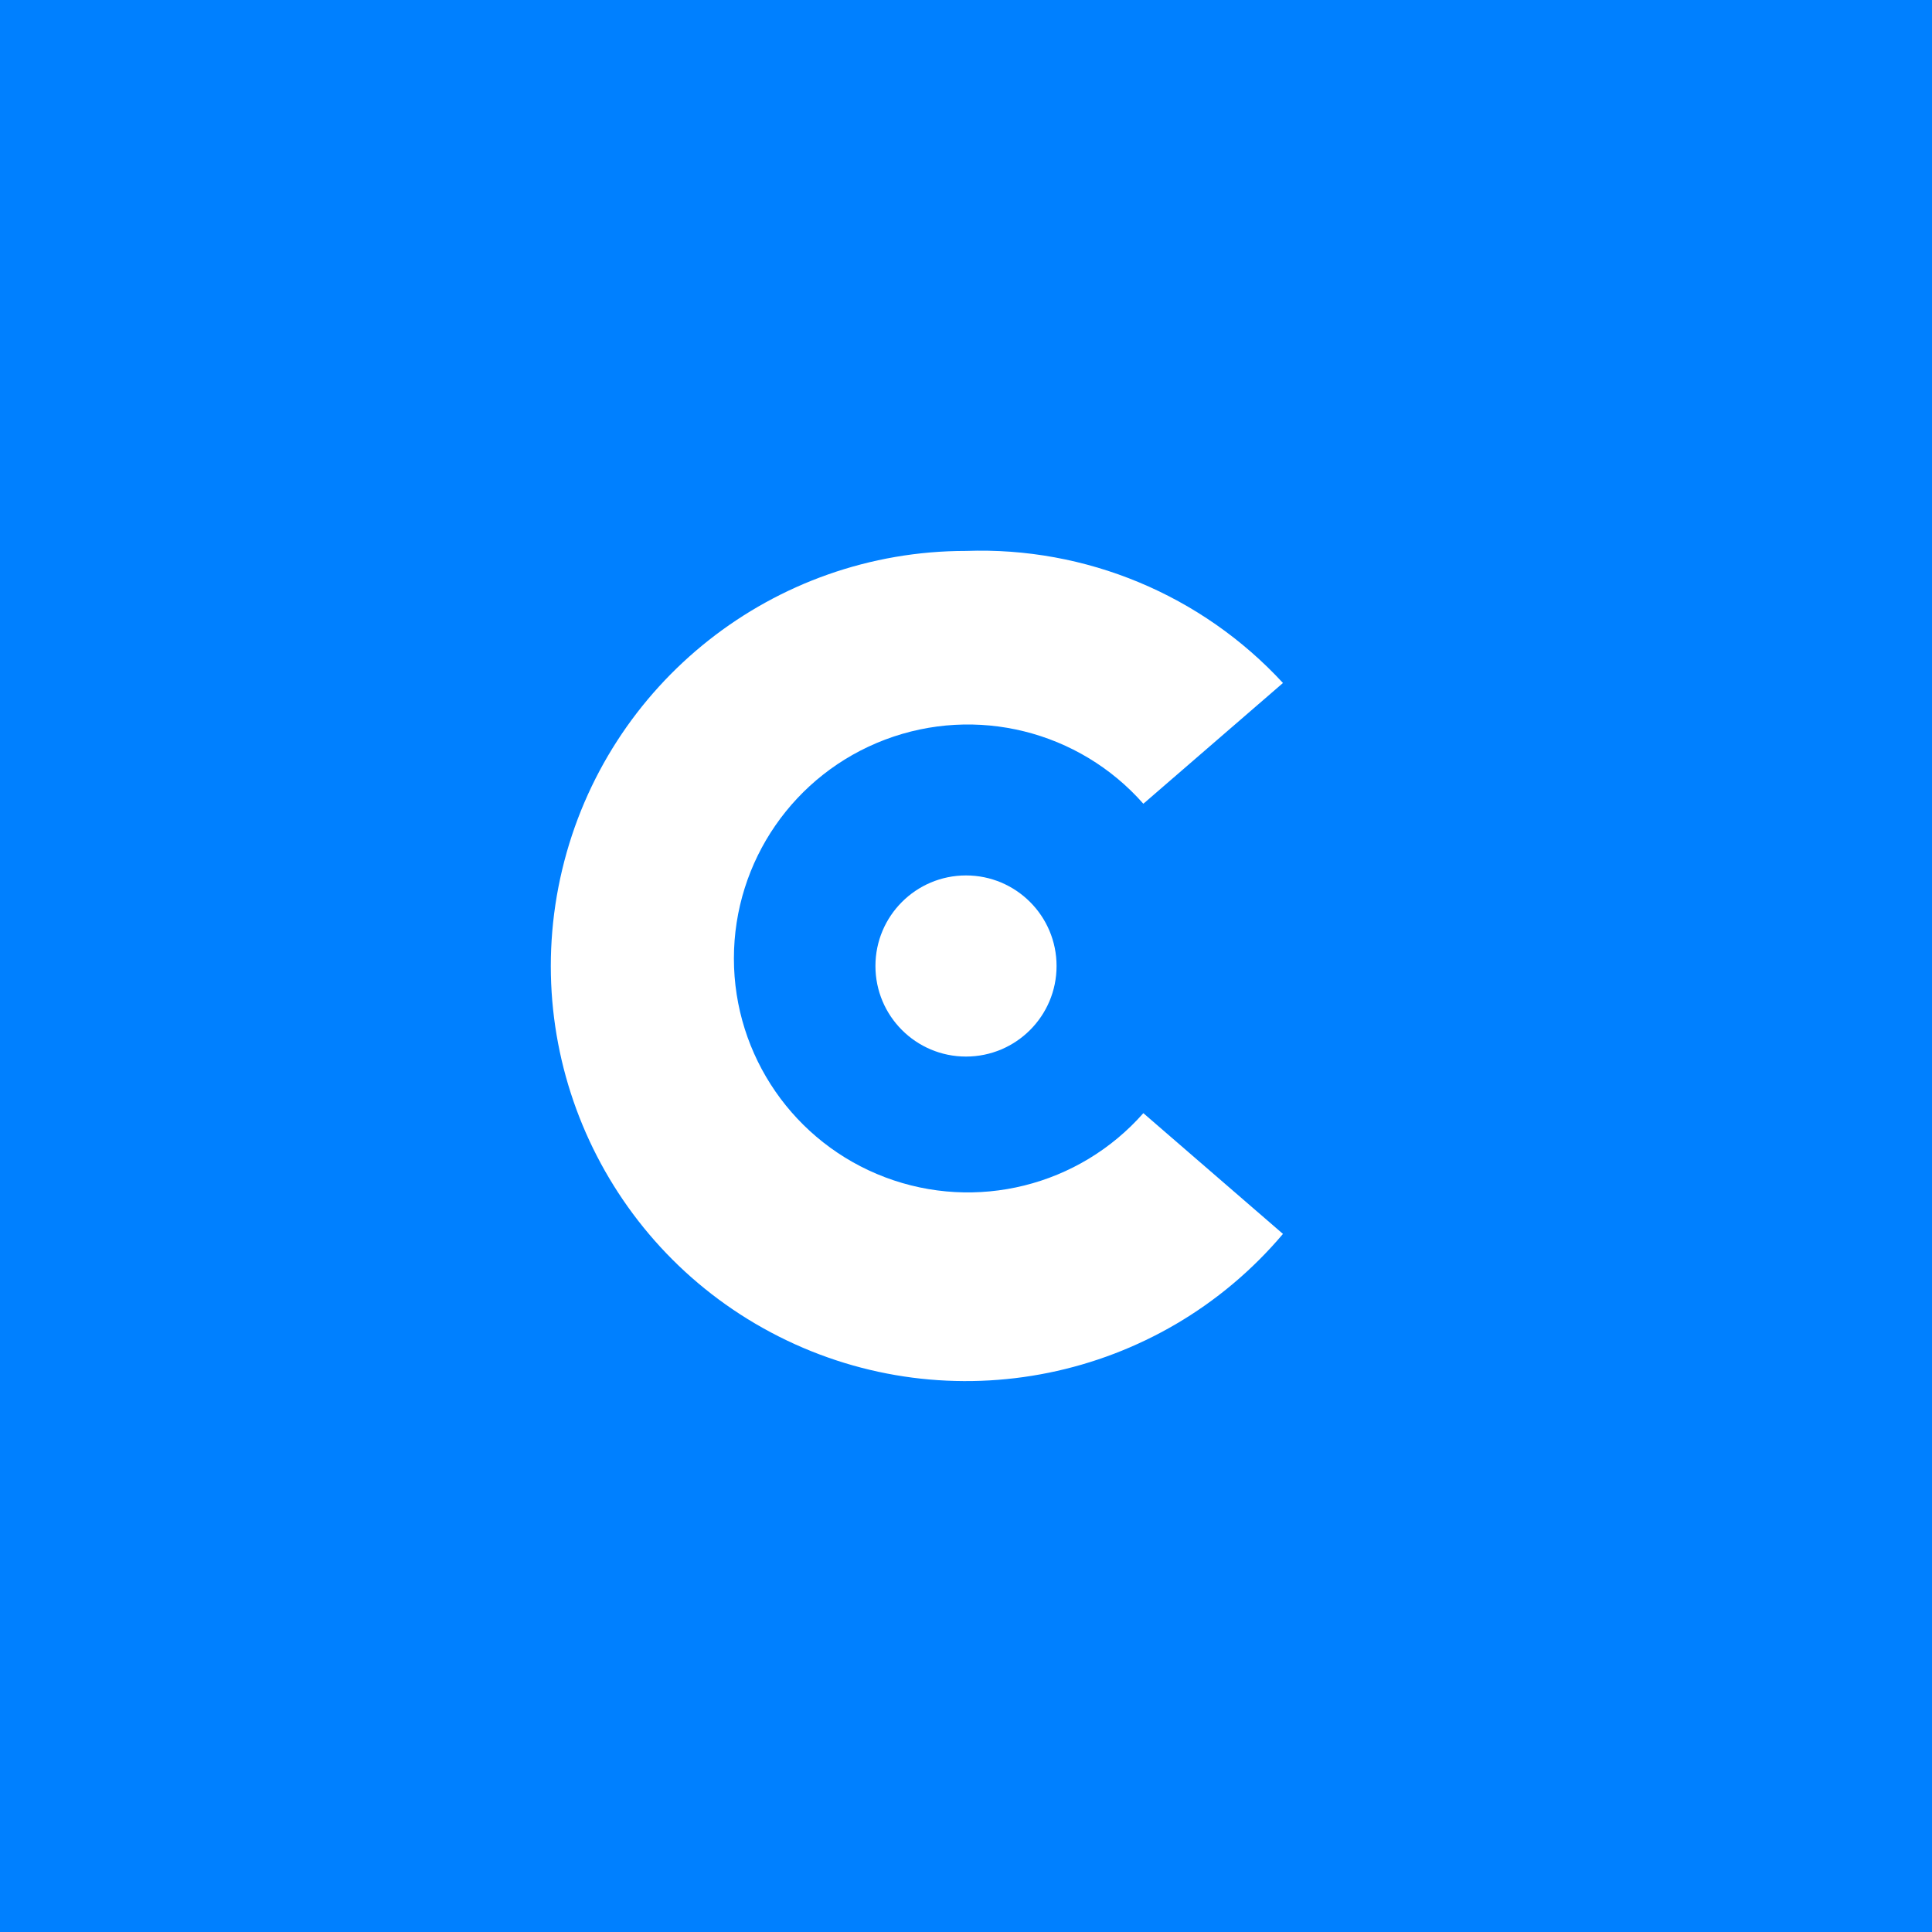
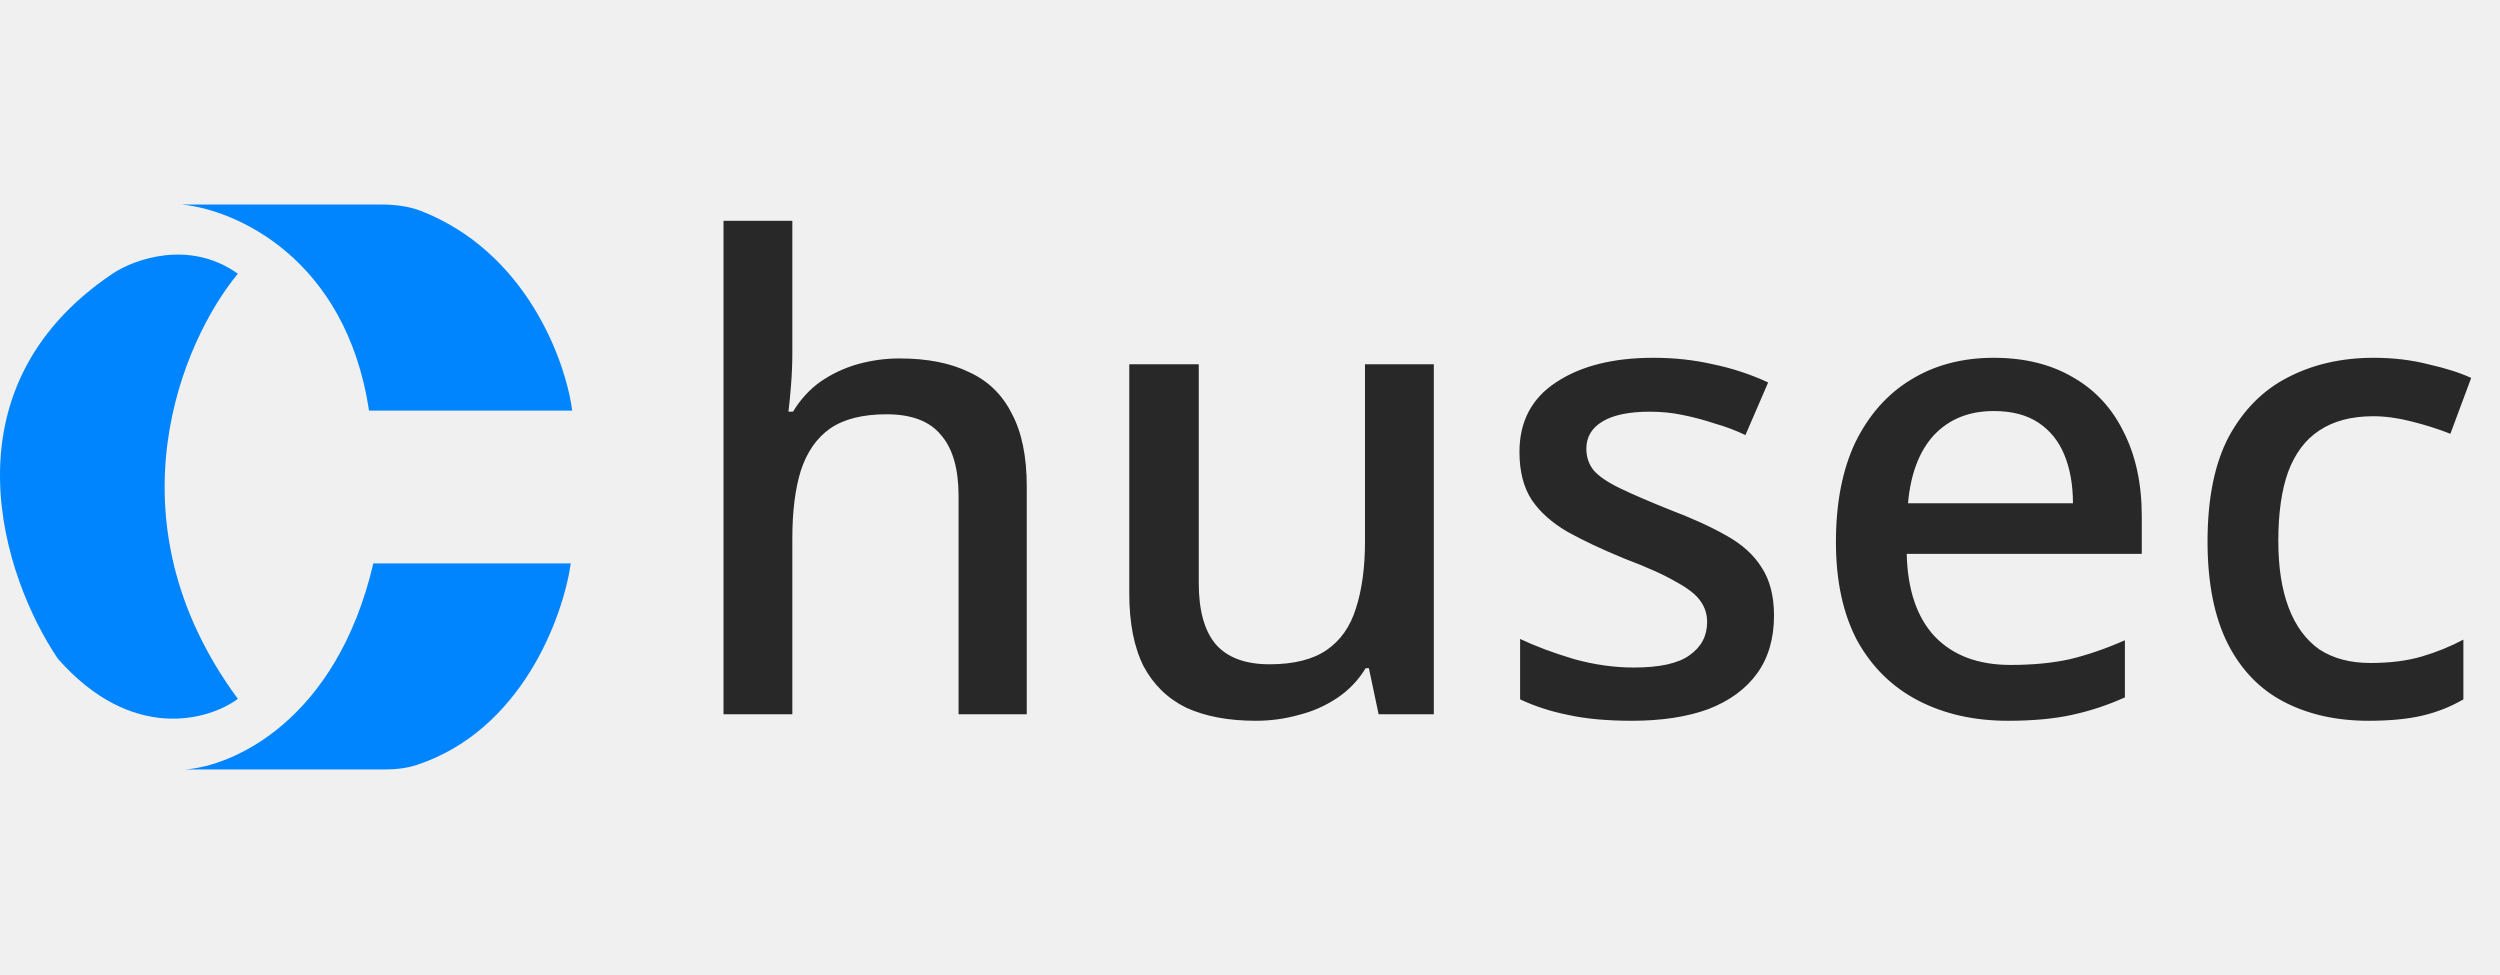
- <svg xmlns="http://www.w3.org/2000/svg" viewBox="0 0 512 512" width="512" height="512" role="img" aria-label="Chusec">
-   <rect width="512" height="512" fill="#0080ff" />
-   <path d="M256 146a110 110 0 1 0 84 181l-37-32a62 62 0 1 1 0-82l37-32a109 109 0 0 0-84-35Z" fill="#ffffff" />
-   <circle cx="256" cy="256" r="24" fill="#ffffff" />
+ <svg xmlns="http://www.w3.org/2000/svg" width="385" height="150" viewBox="0 0 385 150" fill="none">
+   <mask id="path-1-inside-1_8_36" fill="white">
+     <path d="M36.629 107.625C16.211 79.927 28.122 52.436 36.629 42.153C29.172 36.827 20.64 39.92 17.321 42.153C-9.321 60.072 0.601 89.13 8.887 101.411C20.25 114.372 32.117 110.954 36.629 107.625Z" />
+   </mask>
+   <path d="M36.629 42.153L57.149 59.13L75.376 37.1L52.109 20.481L36.629 42.153ZM36.629 107.625L52.44 129.057L73.864 113.252L58.067 91.822L36.629 107.625ZM8.887 101.411L-13.191 116.306L-12.249 117.702L-11.139 118.968L8.887 101.411ZM17.321 42.153L32.184 64.252L32.184 64.252L17.321 42.153ZM36.629 42.153L16.109 25.176C2.841 41.213 -14.967 82.516 15.192 123.428L36.629 107.625L58.067 91.822C52.239 83.917 51.511 77.11 52.199 71.743C52.995 65.531 55.832 60.722 57.149 59.13L36.629 42.153ZM36.629 107.625L20.819 86.193C22.255 85.133 23.419 84.651 24.231 84.403C25.145 84.125 26.149 83.986 27.203 84.06C28.325 84.139 29.195 84.442 29.696 84.703C30.166 84.949 29.839 84.909 28.913 83.854L8.887 101.411L-11.139 118.968C-1.348 130.136 10.754 136.297 23.451 137.193C35.204 138.023 45.49 134.184 52.44 129.057L36.629 107.625ZM8.887 101.411L30.964 86.515C28.918 83.482 26.713 78.085 26.635 73.447C26.601 71.471 26.956 70.093 27.474 69.046C27.945 68.093 29.062 66.352 32.184 64.252L17.321 42.153L2.457 20.054C-19.072 34.534 -26.946 55.183 -26.623 74.345C-26.329 91.786 -19.43 107.059 -13.191 116.306L8.887 101.411ZM17.321 42.153L32.184 64.252C31.151 64.947 30.44 65.249 30.074 65.386C29.648 65.547 29.093 65.707 28.365 65.788C26.714 65.971 23.799 65.718 21.149 63.825L36.629 42.153L52.109 20.481C31.635 5.857 10.129 14.894 2.457 20.054L17.321 42.153Z" fill="#0085FE" mask="url(#path-1-inside-1_8_36)" />
+   <mask id="path-3-inside-2_8_36" fill="white">
+     <path d="M56.827 63.237C53.276 39.623 36.112 32.24 27.975 31.5H58.765C60.865 31.5 62.975 31.754 64.93 32.524C80.97 38.841 87.073 55.351 88.12 63.237H56.827Z" />
+   </mask>
+   <path d="M27.975 31.5V-4.01L24.76 66.864L27.975 31.5ZM56.827 63.237L21.711 68.518L26.257 98.747H56.827V63.237ZM88.12 63.237V98.747H128.655L123.321 58.565L88.12 63.237ZM64.93 32.524L51.918 65.564L51.918 65.564L64.93 32.524ZM27.975 31.5L24.76 66.864C23.741 66.772 23.048 66.623 22.663 66.525C22.253 66.421 21.98 66.321 21.811 66.251C21.488 66.117 21.279 65.981 21.12 65.845C20.91 65.667 20.858 65.547 20.922 65.664C20.982 65.77 21.419 66.574 21.711 68.518L56.827 63.237L91.942 57.957C85.512 15.199 52.434 -1.933 31.19 -3.864L27.975 31.5ZM56.827 63.237V98.747H88.12V63.237V27.727H56.827V63.237ZM88.12 63.237L123.321 58.565C121.433 44.342 111.009 12.505 77.941 -0.517L64.93 32.524L51.918 65.564C51.658 65.462 51.463 65.313 51.42 65.275C51.418 65.273 51.474 65.323 51.575 65.447C51.678 65.573 51.815 65.758 51.971 66.01C52.304 66.547 52.602 67.185 52.815 67.791C52.915 68.076 52.97 68.276 52.99 68.359C53.014 68.458 52.972 68.315 52.919 67.91L88.12 63.237ZM58.765 31.5V-4.01H27.975V31.5V67.01H58.765V31.5ZM64.93 32.524L77.941 -0.517C70.442 -3.47 63.513 -4.01 58.765 -4.01V31.5V67.01C58.218 67.01 55.509 66.978 51.918 65.564L64.93 32.524Z" fill="#0085FE" mask="url(#path-3-inside-2_8_36)" />
+   <mask id="path-5-inside-3_8_36" fill="white">
+     <path d="M87.898 86.763H57.492C51.81 111.087 35.742 118.056 28.418 118.5H59.108C60.836 118.5 62.574 118.332 64.215 117.79C80.3 112.47 86.7 95.144 87.898 86.763Z" />
+   </mask>
+   <path d="M57.492 86.763V51.252H29.32L22.913 78.686L57.492 86.763ZM87.898 86.763L123.051 91.785L128.841 51.252H87.898V86.763ZM64.215 117.79L75.365 151.504H75.365L64.215 117.79ZM28.418 118.5L26.27 83.055L28.418 154.01V118.5ZM57.492 86.763V122.273H87.898V86.763V51.252H57.492V86.763ZM87.898 86.763L52.744 81.741C52.782 81.48 52.796 81.471 52.742 81.685C52.693 81.885 52.605 82.192 52.472 82.568C52.19 83.366 51.835 84.108 51.488 84.665C51.143 85.221 51.004 85.278 51.24 85.073C51.547 84.806 52.186 84.366 53.064 84.076L64.215 117.79L75.365 151.504C93.463 145.518 105.02 133.065 111.79 122.183C118.392 111.572 121.823 100.382 123.051 91.785L87.898 86.763ZM59.108 118.5V82.99H28.418V118.5V154.01H59.108V118.5ZM28.418 118.5L30.566 153.945C54.023 152.523 82.925 133.999 92.071 94.84L57.492 86.763L22.913 78.686C22.257 81.491 21.479 83.066 21.038 83.809C20.6 84.548 20.343 84.727 20.457 84.629C20.536 84.561 20.865 84.3 21.572 84.005C21.925 83.858 22.435 83.675 23.131 83.506C23.794 83.344 24.843 83.141 26.27 83.055L28.418 118.5ZM64.215 117.79L53.064 84.076C56.34 82.992 58.745 82.99 59.108 82.99V118.5V154.01C62.927 154.01 68.809 153.672 75.365 151.504L64.215 117.79Z" fill="#0085FE" mask="url(#path-5-inside-3_8_36)" />
+   <path d="M122.02 54.3C122.02 55.967 121.953 57.633 121.82 59.3C121.687 60.967 121.553 62.333 121.42 63.4H122.12C123.253 61.533 124.653 60 126.32 58.8C128.053 57.6 129.953 56.7 132.02 56.1C134.153 55.5 136.32 55.2 138.52 55.2C142.787 55.2 146.353 55.9 149.22 57.3C152.153 58.633 154.353 60.767 155.82 63.7C157.353 66.567 158.12 70.3 158.12 74.9V110H147.62V76.4C147.62 72.2 146.72 69.067 144.92 67C143.187 64.867 140.387 63.8 136.52 63.8C132.853 63.8 129.953 64.533 127.82 66C125.753 67.467 124.253 69.633 123.32 72.5C122.453 75.3 122.02 78.767 122.02 82.9V110H111.42V34H122.02V54.3ZM220.808 56.1V110H212.308L210.808 102.9H210.308C209.175 104.767 207.708 106.3 205.908 107.5C204.108 108.7 202.142 109.567 200.008 110.1C197.875 110.7 195.675 111 193.408 111C189.208 111 185.642 110.333 182.708 109C179.842 107.6 177.642 105.467 176.108 102.6C174.642 99.667 173.908 95.933 173.908 91.4V56.1H184.608V89.8C184.608 94 185.475 97.133 187.208 99.2C189.008 101.267 191.775 102.3 195.508 102.3C199.242 102.3 202.175 101.567 204.308 100.1C206.442 98.633 207.942 96.5 208.808 93.7C209.742 90.833 210.208 87.4 210.208 83.4V56.1H220.808ZM273.197 94.8C273.197 98.333 272.33 101.3 270.597 103.7C268.863 106.1 266.363 107.933 263.097 109.2C259.83 110.4 255.897 111 251.297 111C247.497 111 244.23 110.7 241.497 110.1C238.83 109.567 236.363 108.767 234.097 107.7V98.4C236.497 99.533 239.263 100.567 242.397 101.5C245.53 102.367 248.597 102.8 251.597 102.8C255.597 102.8 258.463 102.167 260.197 100.9C261.997 99.633 262.897 97.933 262.897 95.8C262.897 94.6 262.563 93.533 261.897 92.6C261.23 91.6 259.963 90.6 258.097 89.6C256.297 88.533 253.63 87.333 250.097 86C246.697 84.6 243.797 83.233 241.397 81.9C238.997 80.5 237.163 78.867 235.897 77C234.63 75.067 233.997 72.6 233.997 69.6C233.997 64.933 235.863 61.367 239.597 58.9C243.397 56.367 248.397 55.1 254.597 55.1C257.863 55.1 260.93 55.433 263.797 56.1C266.73 56.7 269.563 57.633 272.297 58.9L268.797 67C267.263 66.267 265.663 65.667 263.997 65.2C262.397 64.667 260.763 64.233 259.097 63.9C257.497 63.567 255.83 63.4 254.097 63.4C250.897 63.4 248.463 63.9 246.797 64.9C245.13 65.9 244.297 67.3 244.297 69.1C244.297 70.367 244.663 71.467 245.397 72.4C246.197 73.333 247.563 74.267 249.497 75.2C251.43 76.133 254.063 77.267 257.397 78.6C260.73 79.867 263.563 81.167 265.897 82.5C268.297 83.833 270.097 85.467 271.297 87.4C272.563 89.333 273.197 91.8 273.197 94.8ZM307.034 55.1C311.768 55.1 315.834 56.1 319.234 58.1C322.634 60.033 325.234 62.833 327.034 66.5C328.901 70.167 329.834 74.5 329.834 79.5V85.3H293.634C293.768 90.833 295.201 95.067 297.934 98C300.734 100.933 304.634 102.4 309.634 102.4C313.101 102.4 316.168 102.1 318.834 101.5C321.568 100.833 324.368 99.867 327.234 98.6V107.4C324.568 108.6 321.834 109.5 319.034 110.1C316.301 110.7 313.034 111 309.234 111C304.034 111 299.434 109.967 295.434 107.9C291.434 105.833 288.301 102.767 286.034 98.7C283.834 94.567 282.734 89.5 282.734 83.5C282.734 77.433 283.734 72.3 285.734 68.1C287.801 63.9 290.634 60.7 294.234 58.5C297.901 56.233 302.168 55.1 307.034 55.1ZM307.034 63.3C303.234 63.3 300.168 64.533 297.834 67C295.568 69.467 294.234 72.967 293.834 77.5H319.234C319.234 74.7 318.801 72.233 317.934 70.1C317.068 67.967 315.734 66.3 313.934 65.1C312.134 63.9 309.834 63.3 307.034 63.3ZM364.761 111C359.827 111 355.494 110.033 351.761 108.1C348.027 106.167 345.127 103.167 343.061 99.1C340.994 94.967 339.961 89.733 339.961 83.4C339.961 76.733 341.061 71.333 343.261 67.2C345.527 63.067 348.561 60.033 352.361 58.1C356.227 56.1 360.627 55.1 365.561 55.1C368.561 55.1 371.361 55.433 373.961 56.1C376.627 56.7 378.827 57.4 380.561 58.2L377.361 66.8C375.494 66.067 373.494 65.433 371.361 64.9C369.294 64.367 367.327 64.1 365.461 64.1C362.127 64.1 359.361 64.833 357.161 66.3C355.027 67.7 353.427 69.833 352.361 72.7C351.361 75.5 350.861 79.033 350.861 83.3C350.861 87.367 351.394 90.8 352.461 93.6C353.527 96.4 355.094 98.533 357.161 100C359.294 101.4 361.927 102.1 365.061 102.1C368.061 102.1 370.694 101.767 372.961 101.1C375.227 100.433 377.361 99.567 379.361 98.5V107.7C377.427 108.833 375.327 109.667 373.061 110.2C370.794 110.733 368.027 111 364.761 111Z" fill="#282828" />
</svg>
